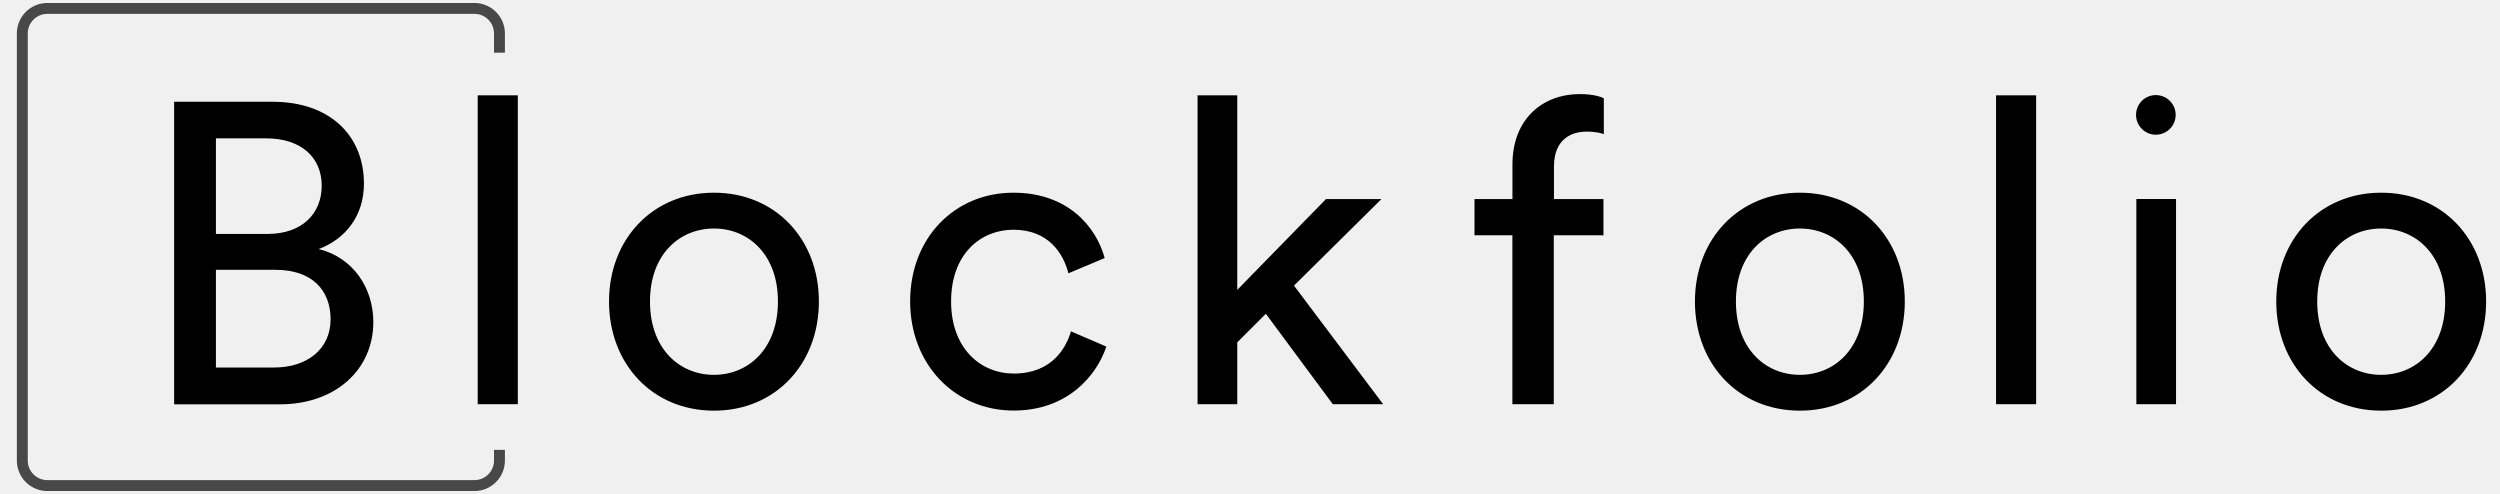
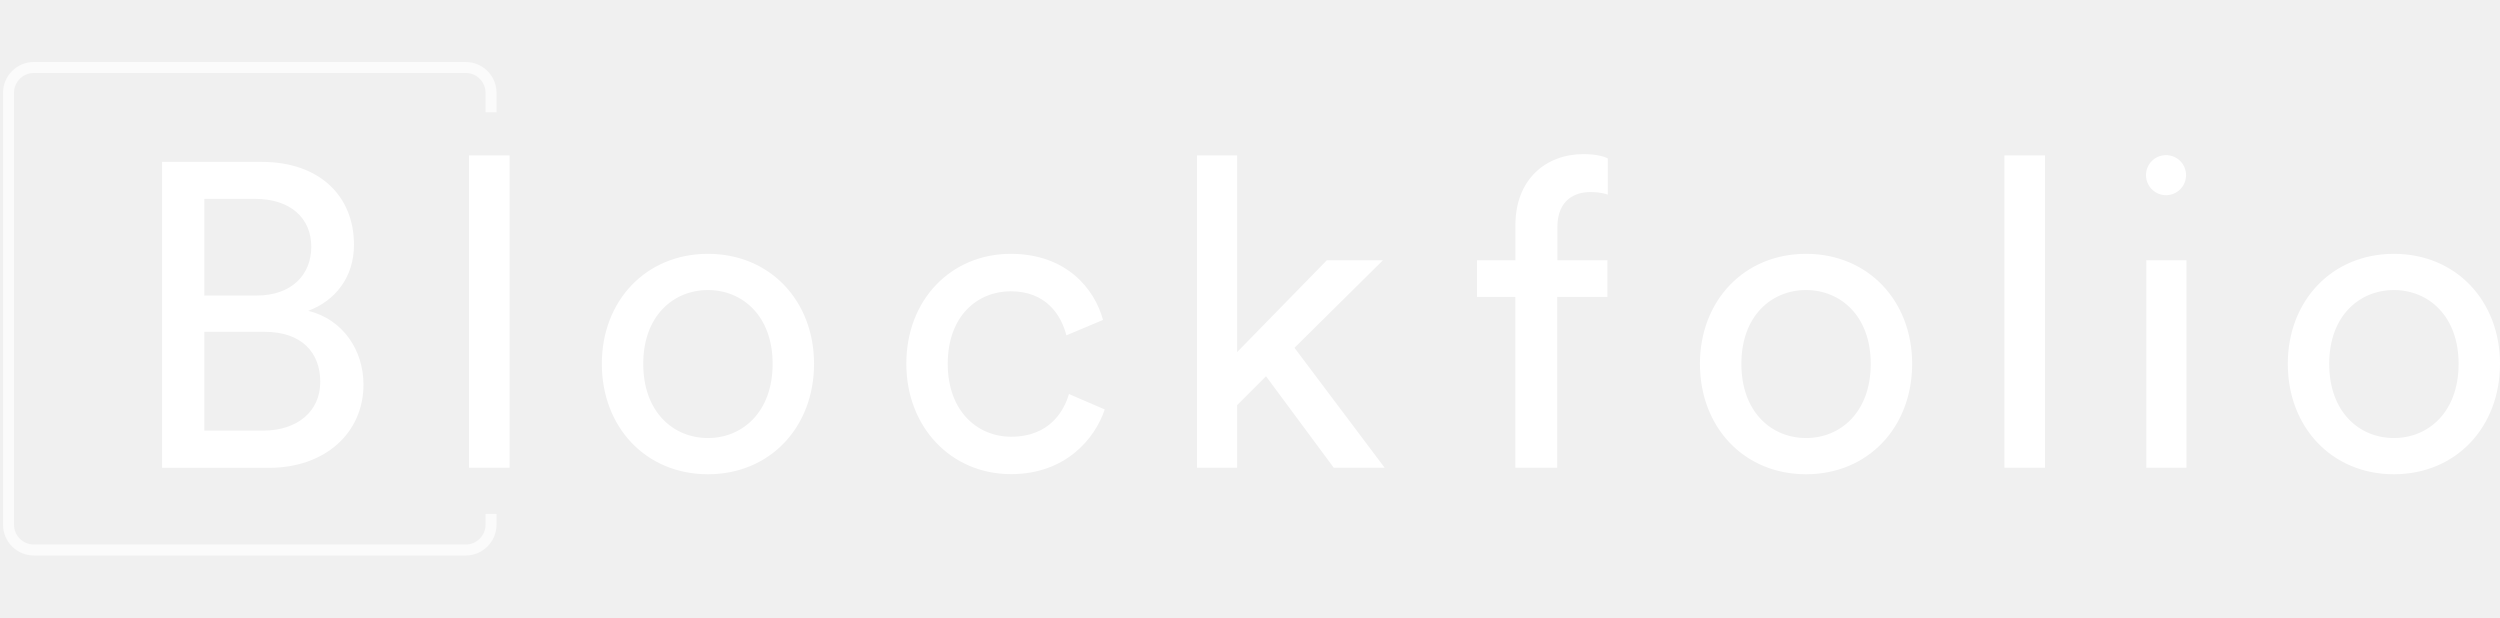
- <svg xmlns="http://www.w3.org/2000/svg" fill="none" height="494" width="2500" viewBox="-0.201 -0.201 167.161 33.402">
-   <g fill="#000">
+ <svg xmlns="http://www.w3.org/2000/svg" fill="none" height="494" width="2000" viewBox="-0.201 -0.201 167.161 33.402">
+   <g fill="#fff">
    <path clip-rule="evenodd" d="M103.92 15.708V27.13h-2.799V15.708h-2.563v-2.45h2.567V10.92c0-3.086 2.048-4.76 4.557-4.76.924 0 1.5.202 1.621.295v2.417c-.148-.057-.491-.174-1.179-.174-.952 0-2.192.462-2.192 2.366v2.194h3.346v2.451zM31.16 27.13V6.247h2.712V27.13zM17.296 6.68c3.895 0 6.172 2.307 6.172 5.538 0 2.192-1.268 3.75-3.056 4.42 2.336.577 3.691 2.651 3.691 4.932 0 3.23-2.567 5.567-6.317 5.567h-7.152V6.68zm-.317 8.935c2.279 0 3.634-1.355 3.634-3.259 0-1.932-1.412-3.202-3.749-3.202H13.46v6.461zm.404 9.034c2.279 0 3.83-1.27 3.83-3.259 0-1.962-1.24-3.347-3.72-3.347H13.46v6.606zm29.752 2.917c4.148 0 7.095-3.144 7.095-7.384 0-4.215-2.947-7.354-7.095-7.354s-7.095 3.144-7.095 7.354c0 4.236 2.946 7.384 7.095 7.384zm0-12.316c2.308 0 4.326 1.73 4.326 4.932 0 3.226-2.02 4.962-4.326 4.962-2.308 0-4.326-1.731-4.326-4.962 0-3.206 2.017-4.932 4.326-4.932zm16.034 4.932c0 3.173 1.99 4.875 4.24 4.875 2.595 0 3.547-1.759 3.864-2.855l2.394 1.031c-.663 1.989-2.652 4.325-6.258 4.325-4.039.004-7.009-3.168-7.009-7.376 0-4.325 3.03-7.354 6.98-7.354 3.692 0 5.599 2.307 6.173 4.42l-2.451 1.03c-.346-1.355-1.355-2.946-3.721-2.946-2.193 0-4.212 1.617-4.212 4.85zm29.214 6.948l-6.029-8.019 5.914-5.853h-3.75l-6 6.142V6.247h-2.683V27.13h2.683v-4.183l1.933-1.932 4.529 6.115zm28.176.436c4.148 0 7.095-3.144 7.095-7.384 0-4.215-2.947-7.354-7.095-7.354-4.149 0-7.095 3.144-7.095 7.354 0 4.236 2.946 7.384 7.095 7.384zm0-12.316c2.307 0 4.326 1.73 4.326 4.932 0 3.226-2.016 4.962-4.323 4.962-2.308 0-4.327-1.731-4.327-4.962 0-3.206 2.017-4.932 4.324-4.932zm13.265 11.88V6.247h2.711V27.13zm11.567-20.665a1.34 1.34 0 1 0-1.465 2.243 1.34 1.34 0 0 0 1.465-2.243zm.603 6.791h-2.683V27.13h2.683zm13.871 14.31c4.149 0 7.095-3.144 7.095-7.384 0-4.215-2.945-7.354-7.094-7.354-4.148 0-7.095 3.144-7.095 7.354 0 4.236 2.945 7.384 7.094 7.384zm0-12.316c2.308 0 4.327 1.73 4.327 4.932 0 3.226-2.02 4.962-4.327 4.962s-4.325-1.731-4.325-4.962c0-3.201 2.016-4.932 4.325-4.932z" fill-rule="evenodd" />
    <path d="M30.938 33H2.063A2.062 2.062 0 0 1 0 30.937V2.062A2.062 2.062 0 0 1 2.063 0h28.875A2.063 2.063 0 0 1 33 2.062V3.36h-.737V2.062A1.326 1.326 0 0 0 30.937.737H2.062A1.326 1.326 0 0 0 .737 2.062v28.875a1.326 1.326 0 0 0 1.325 1.326h28.875a1.326 1.326 0 0 0 1.326-1.326v-.718H33v.718A2.062 2.062 0 0 1 30.937 33z" opacity=".7" />
  </g>
</svg>
